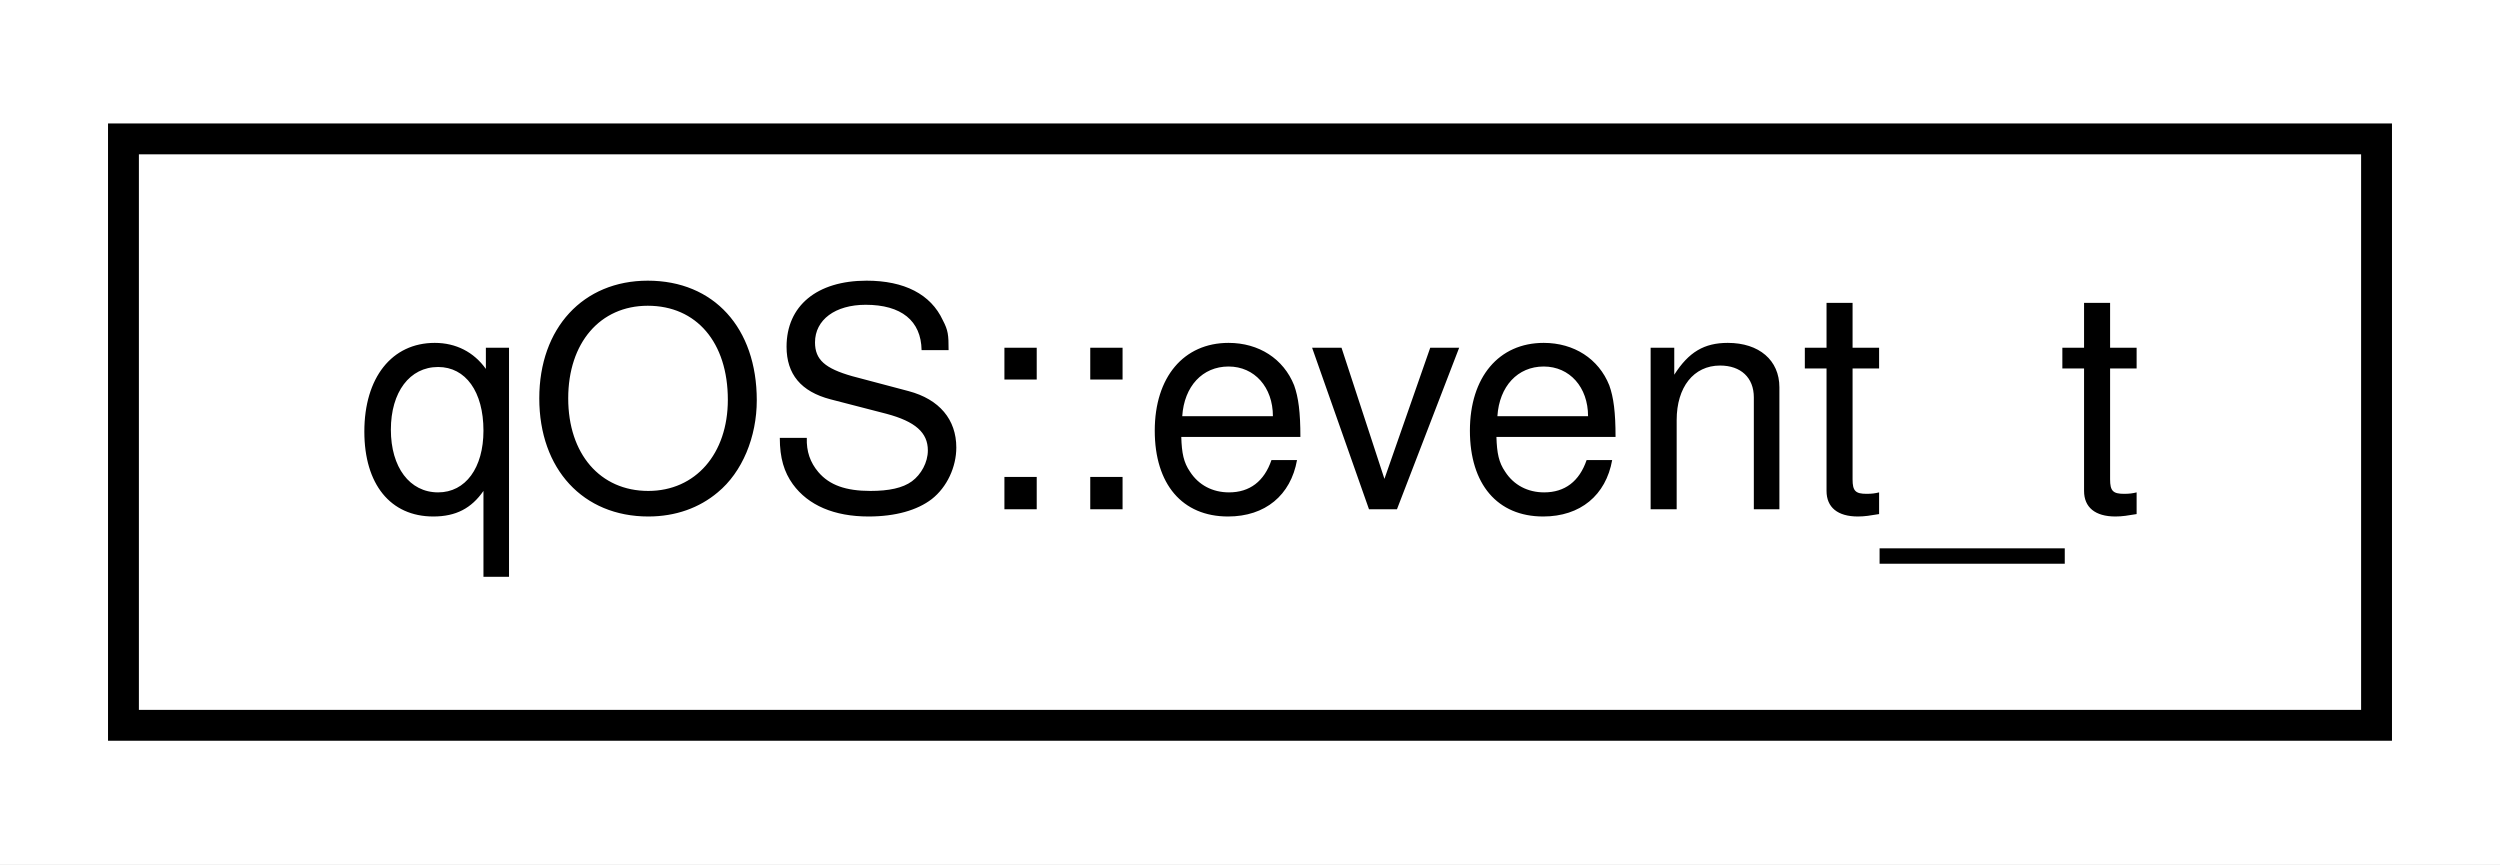
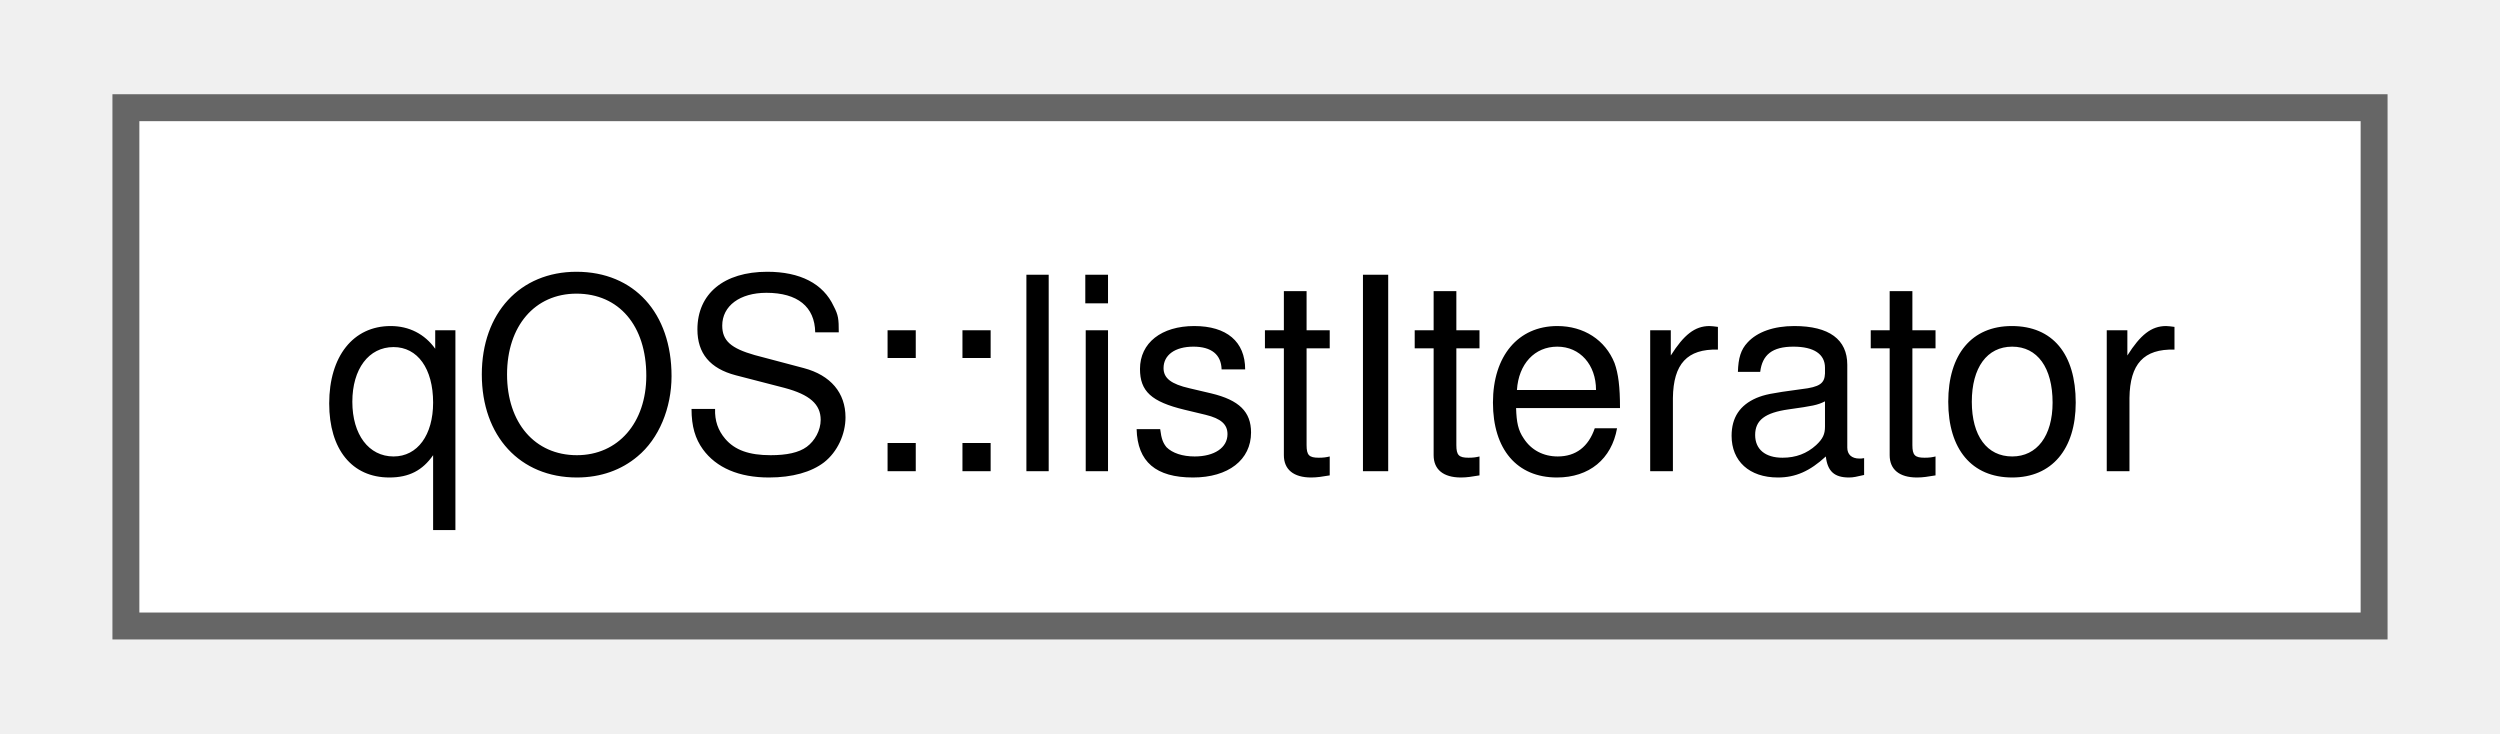
- <svg xmlns="http://www.w3.org/2000/svg" xmlns:xlink="http://www.w3.org/1999/xlink" width="81pt" height="28pt" viewBox="0.00 0.00 81.00 28.00">
-   <g id="graph0" class="graph" transform="scale(1 1) rotate(0) translate(4 24)">
-     <polygon fill="white" stroke="transparent" points="-4,4 -4,-24 77,-24 77,4 -4,4" />
-     <g id="node1" class="node">
-       <g id="a_node1">
-         <a xlink:href="classq_o_s_1_1event__t.html" target="_top" xlink:title="The task argument with all the regarding information of the task execution.">
-           <polygon fill="white" stroke="black" points="0,-0.5 0,-19.5 73,-19.5 73,-0.5 0,-0.5" />
-           <text text-anchor="middle" x="36.5" y="-7.5" font-family="Helvetica,sans-Serif" font-size="10.00">qOS::event_t</text>
+ <svg xmlns="http://www.w3.org/2000/svg" xmlns:xlink="http://www.w3.org/1999/xlink" width="92pt" height="27pt" viewBox="0.00 0.00 91.50 27.25">
+   <g id="graph0" class="graph" transform="scale(1 1) rotate(0) translate(4 23.25)">
+     <g id="Node000000" class="node">
+       <g id="a_Node000000">
+         <a xlink:href="classq_o_s_1_1list_iterator.html" target="_top" xlink:title="A list iterator.">
+           <polygon fill="white" stroke="#666666" points="83.5,-19.25 0,-19.25 0,0 83.5,0 83.5,-19.25" />
+           <text text-anchor="middle" x="41.75" y="-5.75" font-family="Helvetica,sans-Serif" font-size="10.00">qOS::listIterator</text>
        </a>
      </g>
    </g>
  </g>
</svg>
